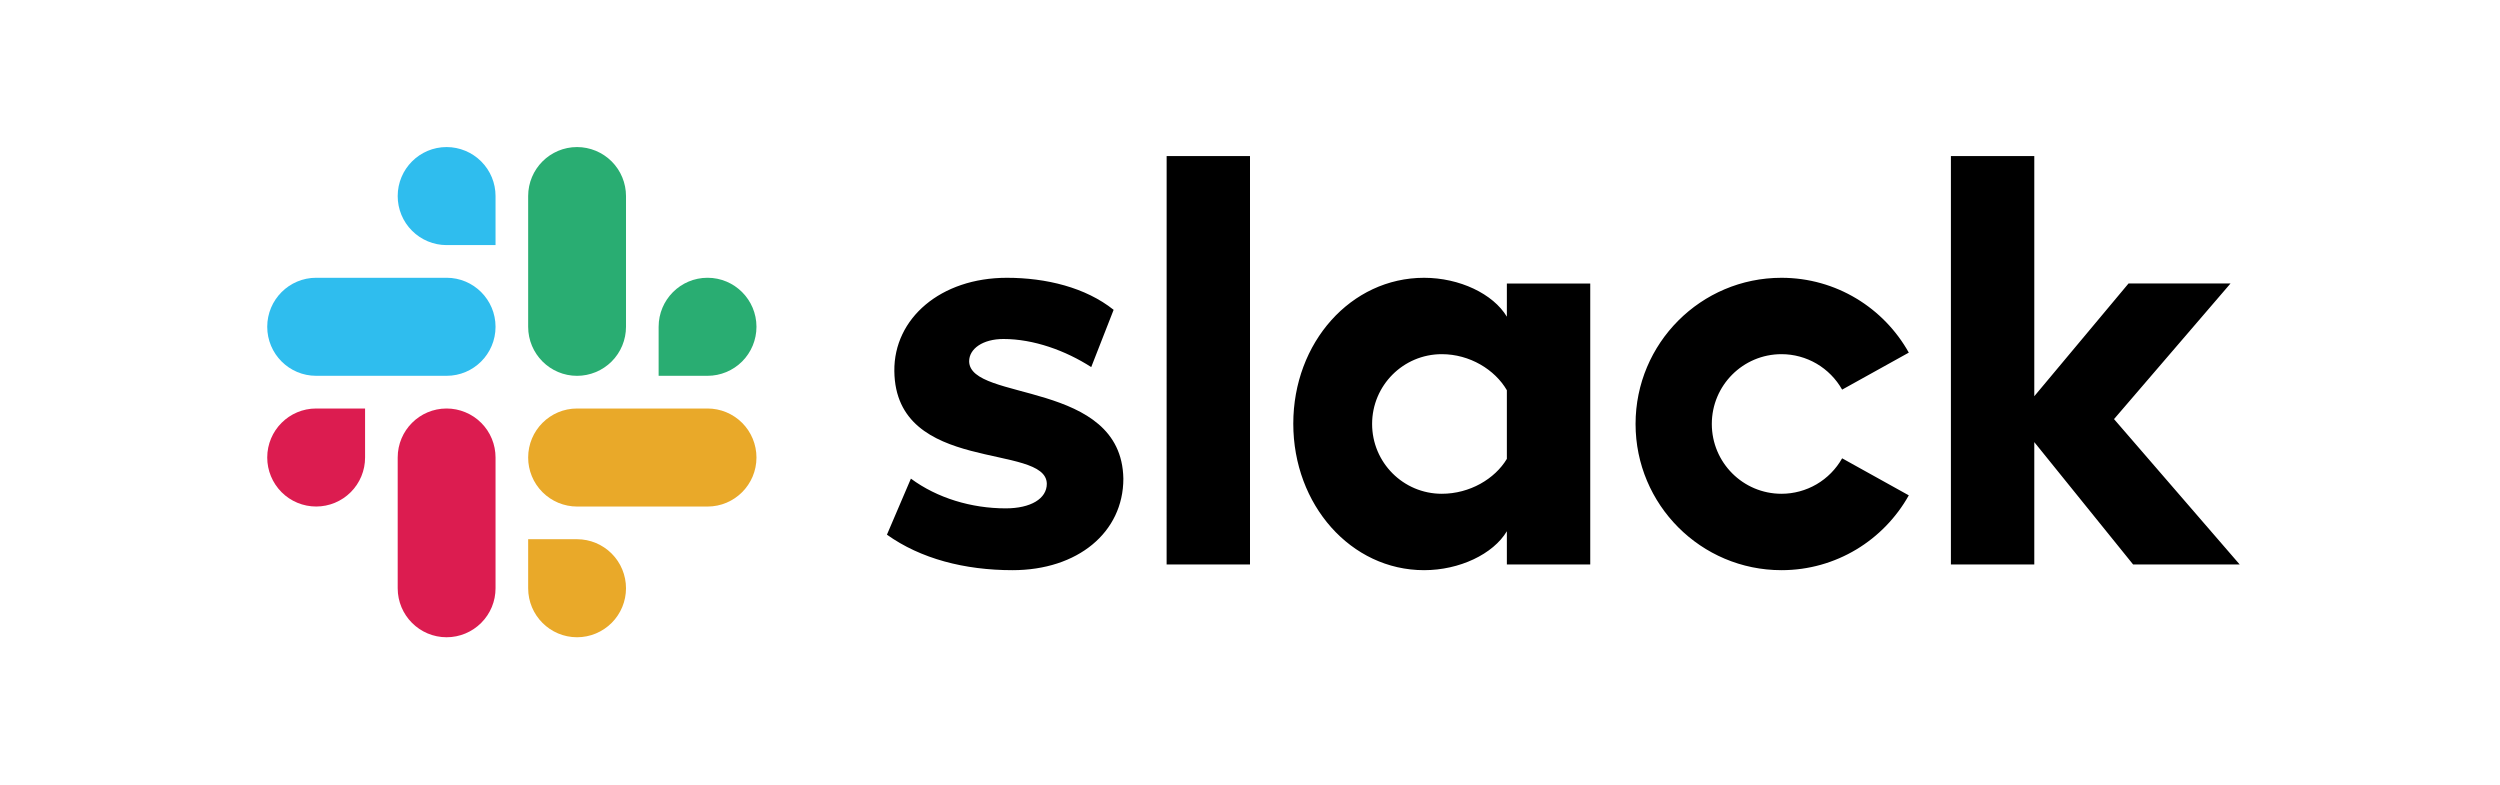
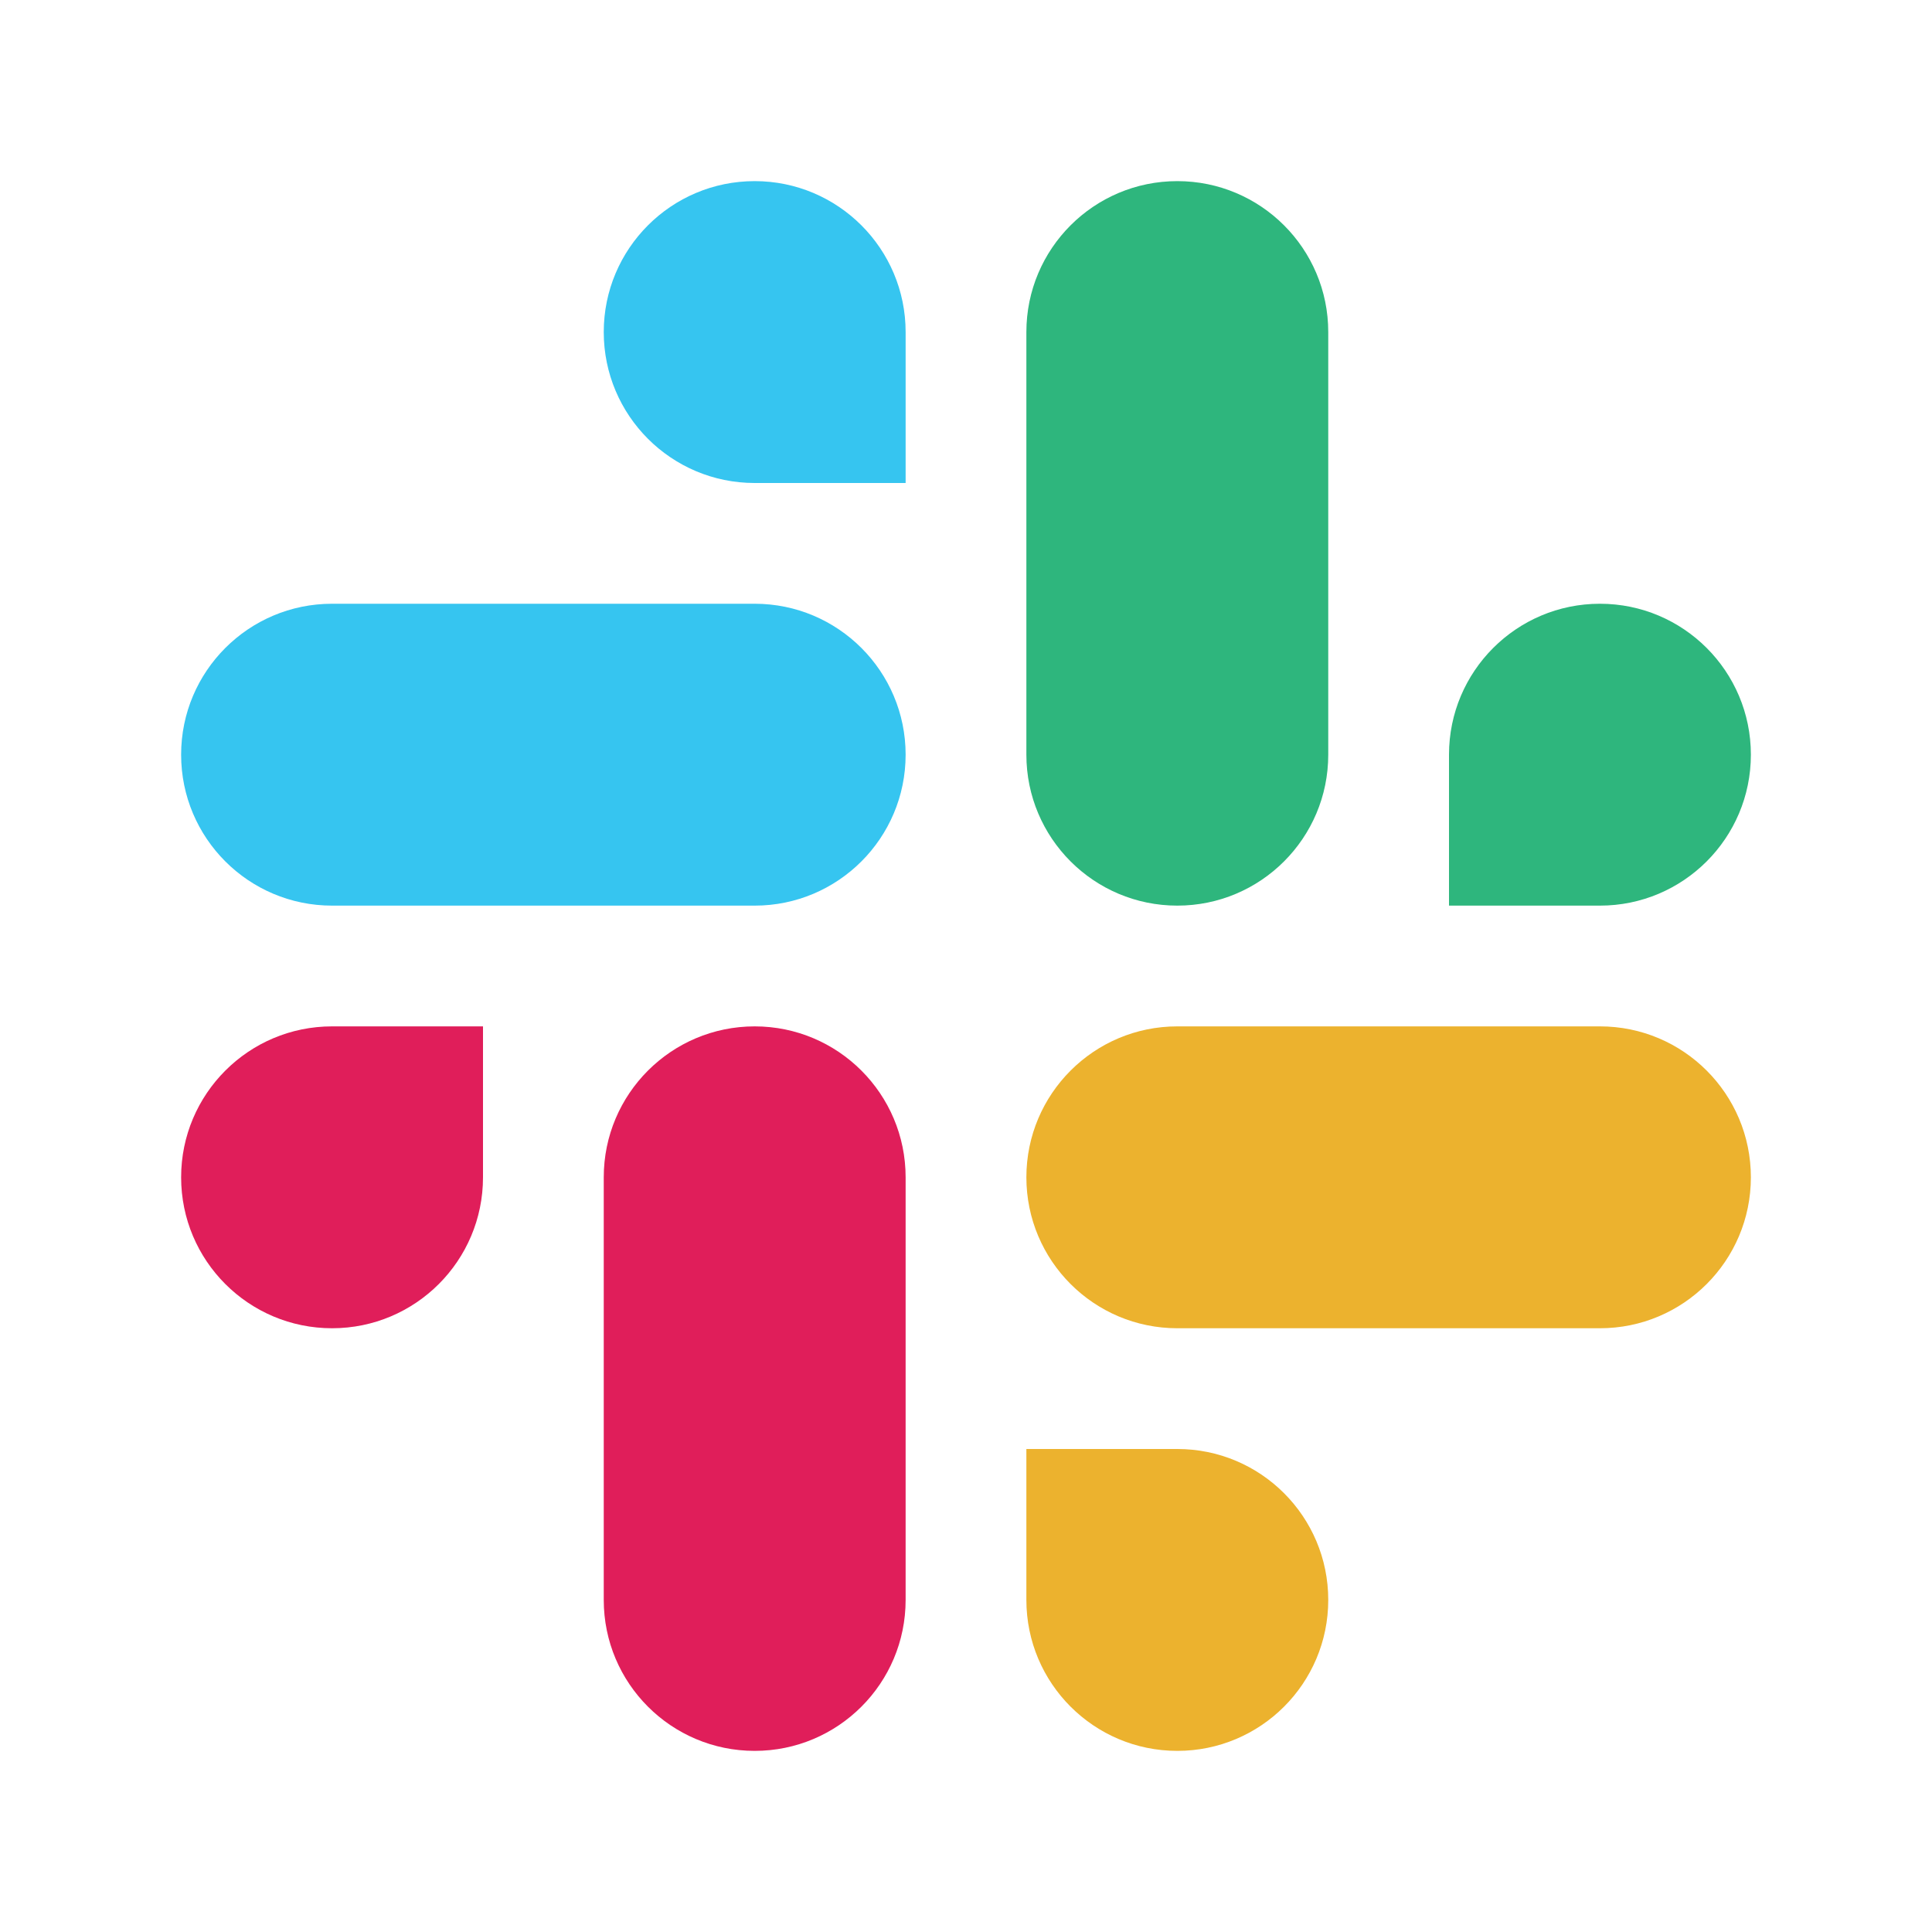
- <svg xmlns="http://www.w3.org/2000/svg" width="102" height="32" viewBox="0 0 102 32" fill="none">
-   <path d="M36.187 21.815L37.165 19.528C38.237 20.321 39.635 20.741 41.033 20.741C42.058 20.741 42.71 20.345 42.71 19.738C42.687 18.057 36.536 19.364 36.489 15.139C36.466 12.991 38.377 11.334 41.08 11.334C42.687 11.334 44.295 11.73 45.436 12.641L44.522 14.977C43.471 14.302 42.174 13.831 40.94 13.831C40.101 13.831 39.541 14.228 39.541 14.742C39.565 16.399 45.763 15.489 45.833 19.528C45.833 21.722 43.968 23.263 41.312 23.263C39.355 23.263 37.562 22.796 36.187 21.815ZM75.159 18.699C74.911 19.138 74.552 19.504 74.117 19.758C73.682 20.012 73.188 20.146 72.684 20.146C71.114 20.146 69.842 18.871 69.842 17.298C69.842 15.725 71.114 14.45 72.684 14.45C73.188 14.45 73.682 14.584 74.117 14.838C74.552 15.093 74.911 15.458 75.159 15.897L77.879 14.387C76.86 12.565 74.916 11.334 72.684 11.334C69.396 11.334 66.731 14.004 66.731 17.298C66.731 20.592 69.396 23.263 72.684 23.263C74.916 23.263 76.86 22.031 77.879 20.21L75.159 18.699ZM47.598 23.029H51V6.368H47.599L47.598 23.029ZM79.597 6.368V23.029H82.999V18.038L87.03 23.029H91.378L86.252 17.099L91.005 11.566H86.844L82.999 16.166V6.368H79.597ZM61.48 11.567V12.921C60.921 11.987 59.546 11.334 58.102 11.334C55.119 11.334 52.766 13.972 52.766 17.287C52.766 20.601 55.119 23.263 58.102 23.263C59.546 23.263 60.921 22.609 61.48 21.675V23.029H64.882V11.567H61.48ZM61.48 18.722C60.991 19.539 59.966 20.146 58.824 20.146C57.254 20.146 55.982 18.871 55.982 17.298C55.982 15.725 57.254 14.45 58.824 14.45C59.966 14.45 60.991 15.08 61.48 15.921V18.722Z" fill="black" />
-   <path d="M18.222 6C17.119 6 16.226 6.896 16.226 8C16.226 8.262 16.277 8.522 16.377 8.765C16.477 9.007 16.624 9.228 16.81 9.413C16.995 9.599 17.215 9.746 17.457 9.847C17.7 9.948 17.959 10 18.222 10H20.218V8C20.219 7.47 20.009 6.962 19.634 6.587C19.26 6.212 18.752 6.001 18.222 6ZM18.222 11.333H12.899C11.797 11.333 10.903 12.229 10.903 13.333C10.903 14.438 11.797 15.333 12.899 15.333H18.222C19.324 15.333 20.218 14.438 20.218 13.333C20.218 12.229 19.324 11.333 18.222 11.333Z" fill="#2FBDEE" />
-   <path d="M30.864 13.333C30.864 12.229 29.97 11.333 28.867 11.333C27.765 11.333 26.872 12.229 26.872 13.333V15.333H28.867C29.397 15.333 29.905 15.122 30.28 14.747C30.654 14.372 30.864 13.863 30.864 13.333ZM25.541 13.333V8C25.541 7.47 25.331 6.962 24.957 6.587C24.582 6.212 24.075 6.001 23.545 6C22.442 6 21.549 6.896 21.549 8V13.333C21.549 14.438 22.442 15.334 23.545 15.334C24.075 15.333 24.582 15.122 24.957 14.747C25.331 14.372 25.541 13.863 25.541 13.333Z" fill="#29AD72" />
-   <path d="M23.545 26C24.075 26 24.582 25.788 24.957 25.413C25.331 25.038 25.541 24.53 25.541 24C25.541 23.47 25.331 22.962 24.957 22.587C24.582 22.212 24.075 22.001 23.545 22H21.549V24C21.549 25.105 22.442 26 23.545 26ZM23.545 20.667H28.868C29.97 20.667 30.864 19.771 30.864 18.667C30.864 18.137 30.654 17.628 30.28 17.253C29.905 16.878 29.397 16.667 28.867 16.667H23.545C22.442 16.667 21.549 17.562 21.549 18.667C21.548 18.929 21.6 19.189 21.7 19.431C21.8 19.674 21.947 19.894 22.133 20.08C22.318 20.266 22.538 20.413 22.78 20.514C23.023 20.614 23.282 20.667 23.545 20.667Z" fill="#E9A929" />
-   <path d="M10.903 18.667C10.903 18.929 10.954 19.189 11.055 19.431C11.155 19.674 11.302 19.894 11.487 20.08C11.672 20.266 11.892 20.413 12.135 20.514C12.377 20.614 12.637 20.666 12.899 20.666C13.429 20.666 13.937 20.455 14.311 20.08C14.686 19.705 14.896 19.197 14.895 18.667V16.667H12.899C11.797 16.667 10.903 17.562 10.903 18.667ZM16.226 18.667V24C16.226 25.105 17.119 26 18.222 26C18.752 26 19.26 25.788 19.634 25.413C20.009 25.038 20.219 24.53 20.218 24V18.667C20.218 18.404 20.167 18.144 20.067 17.902C19.967 17.659 19.82 17.439 19.634 17.253C19.449 17.067 19.229 16.92 18.986 16.82C18.744 16.719 18.484 16.667 18.222 16.667C17.119 16.667 16.226 17.562 16.226 18.667Z" fill="#DC1C50" />
+ <svg xmlns="http://www.w3.org/2000/svg" width="800px" height="800px" viewBox="0 0 32 32" fill="none">
+   <path d="M26.5 15C27.881 15 29 13.88 29 12.5C29 11.119 27.881 10 26.5 10C25.119 10 24 11.119 24 12.5V15H26.5ZM19.5 15C20.881 15 22 13.88 22 12.5V5.5C22 4.119 20.881 3 19.5 3C18.119 3 17 4.119 17 5.5V12.5C17 13.88 18.119 15 19.5 15Z" fill="#2EB67D" />
+   <path d="M5.5 17C4.119 17 3 18.12 3 19.5C3 20.881 4.119 22 5.5 22C6.881 22 8 20.881 8 19.5V17H5.5ZM12.5 17C11.119 17 10 18.12 10 19.5V26.5C10 27.881 11.119 29 12.5 29C13.881 29 15 27.881 15 26.5V19.5C15 18.12 13.881 17 12.5 17Z" fill="#E01E5A" />
+   <path d="M17 26.5C17 27.881 18.12 29 19.5 29C20.881 29 22 27.881 22 26.5C22 25.119 20.881 24 19.5 24L17 24L17 26.5ZM17 19.5C17 20.881 18.12 22 19.5 22L26.5 22C27.881 22 29 20.881 29 19.5C29 18.119 27.881 17 26.5 17L19.5 17C18.12 17 17 18.119 17 19.5Z" fill="#ECB22E" />
+   <path d="M15 5.5C15 4.119 13.88 3 12.5 3C11.119 3 10 4.119 10 5.5C10 6.881 11.119 8 12.5 8L15 8L15 5.5ZM15 12.5C15 11.119 13.88 10 12.5 10L5.5 10C4.119 10 3 11.119 3 12.5C3 13.881 4.119 15 5.5 15L12.5 15C13.88 15 15 13.881 15 12.5Z" fill="#36C5F0" />
</svg>
